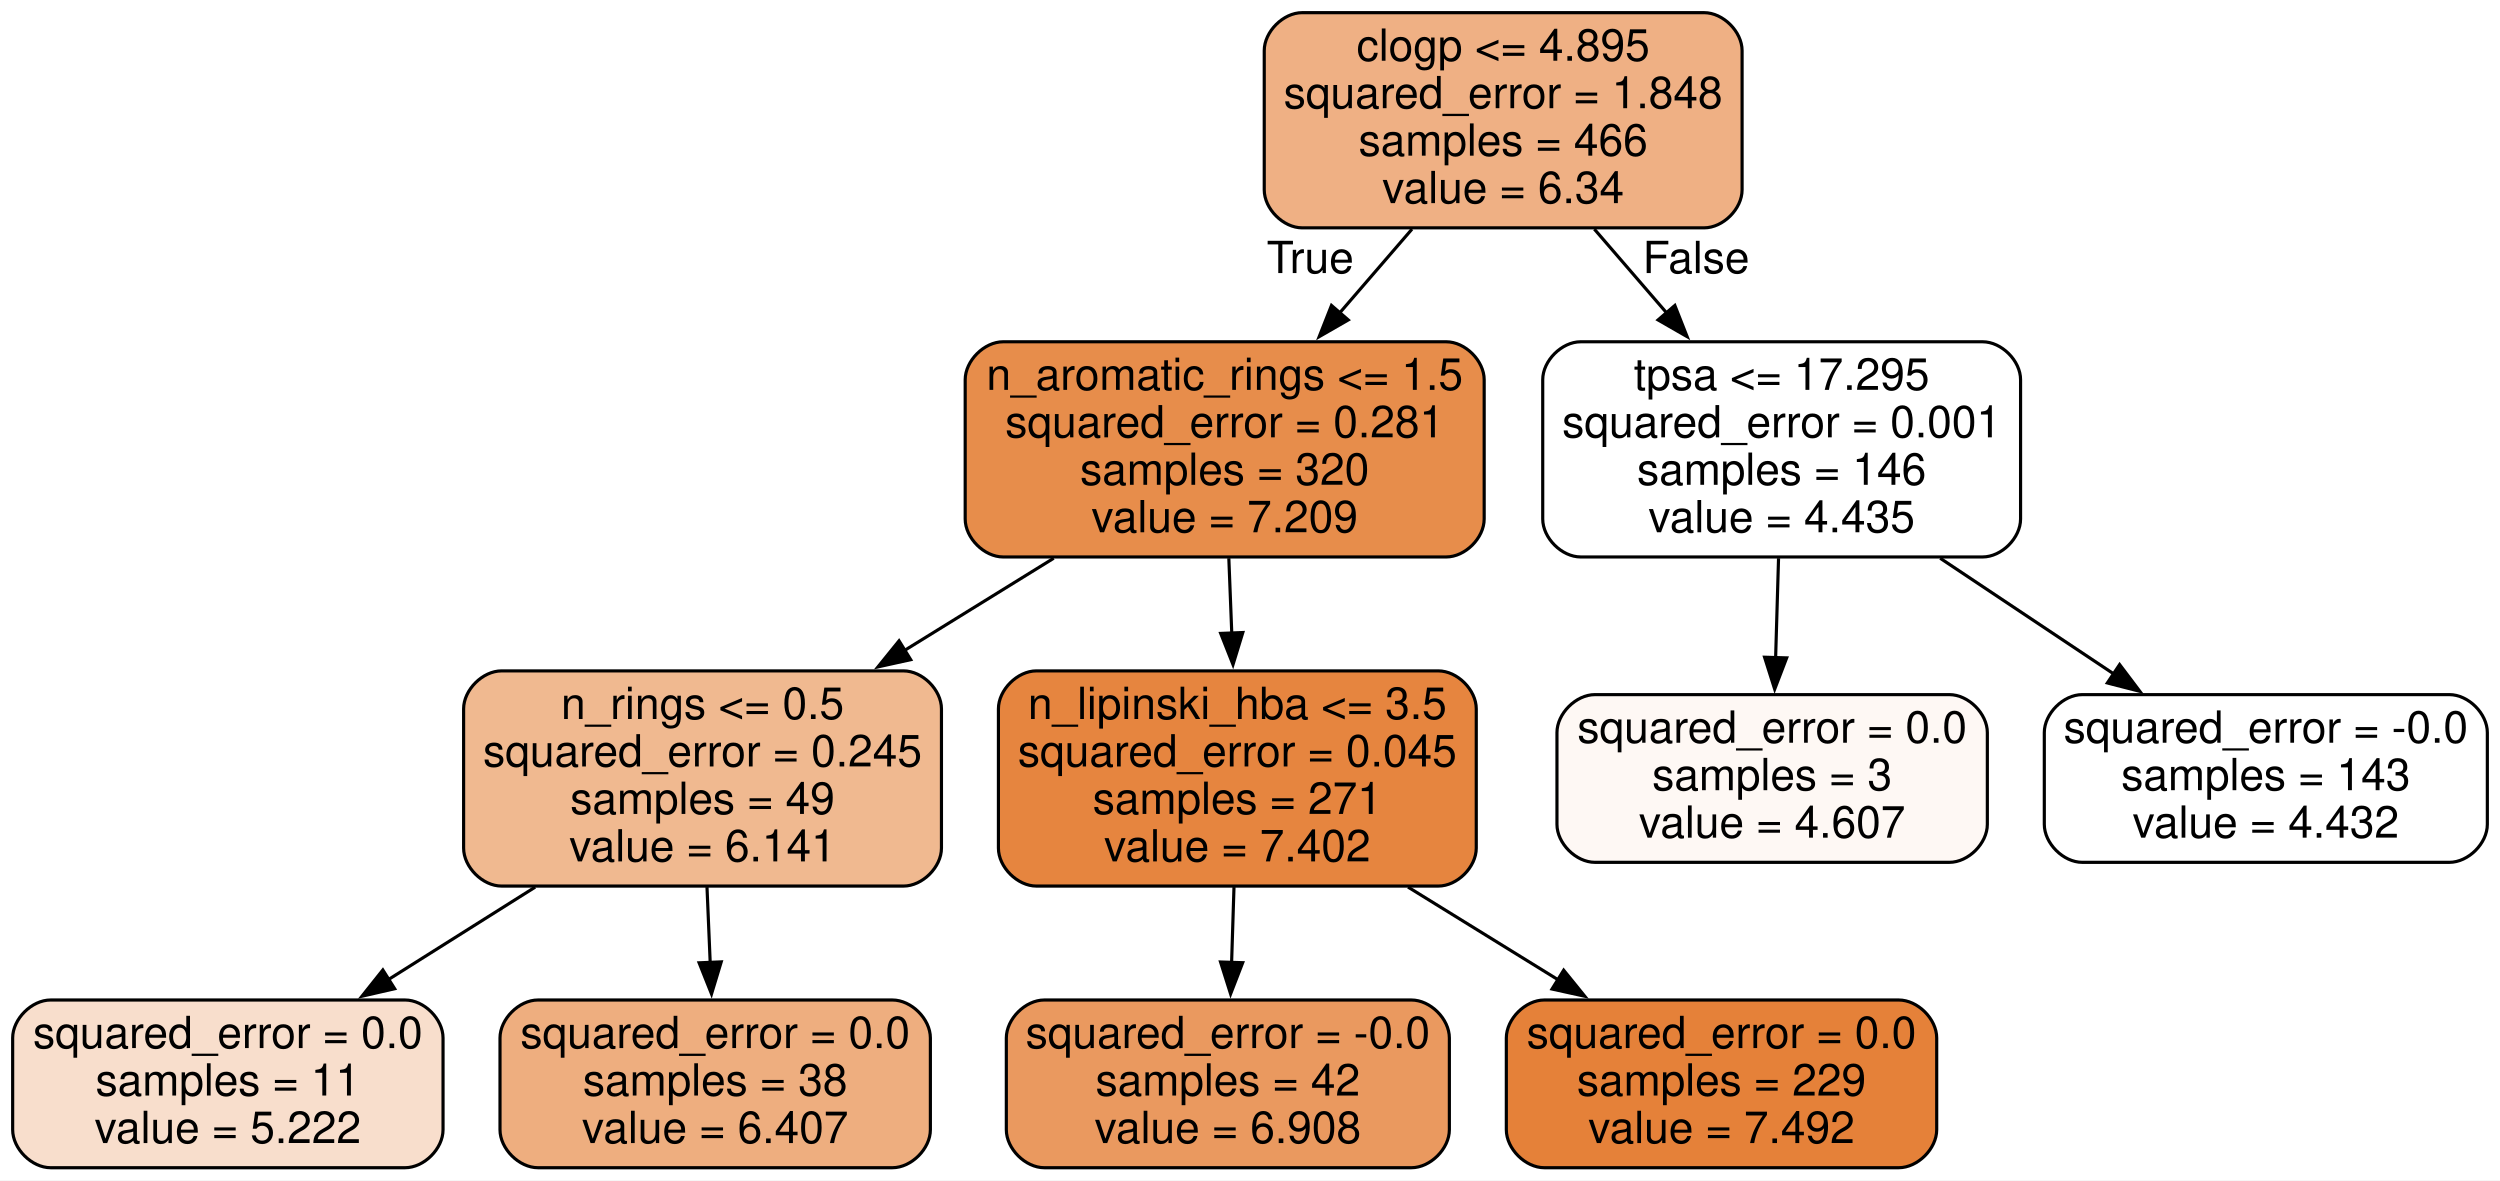
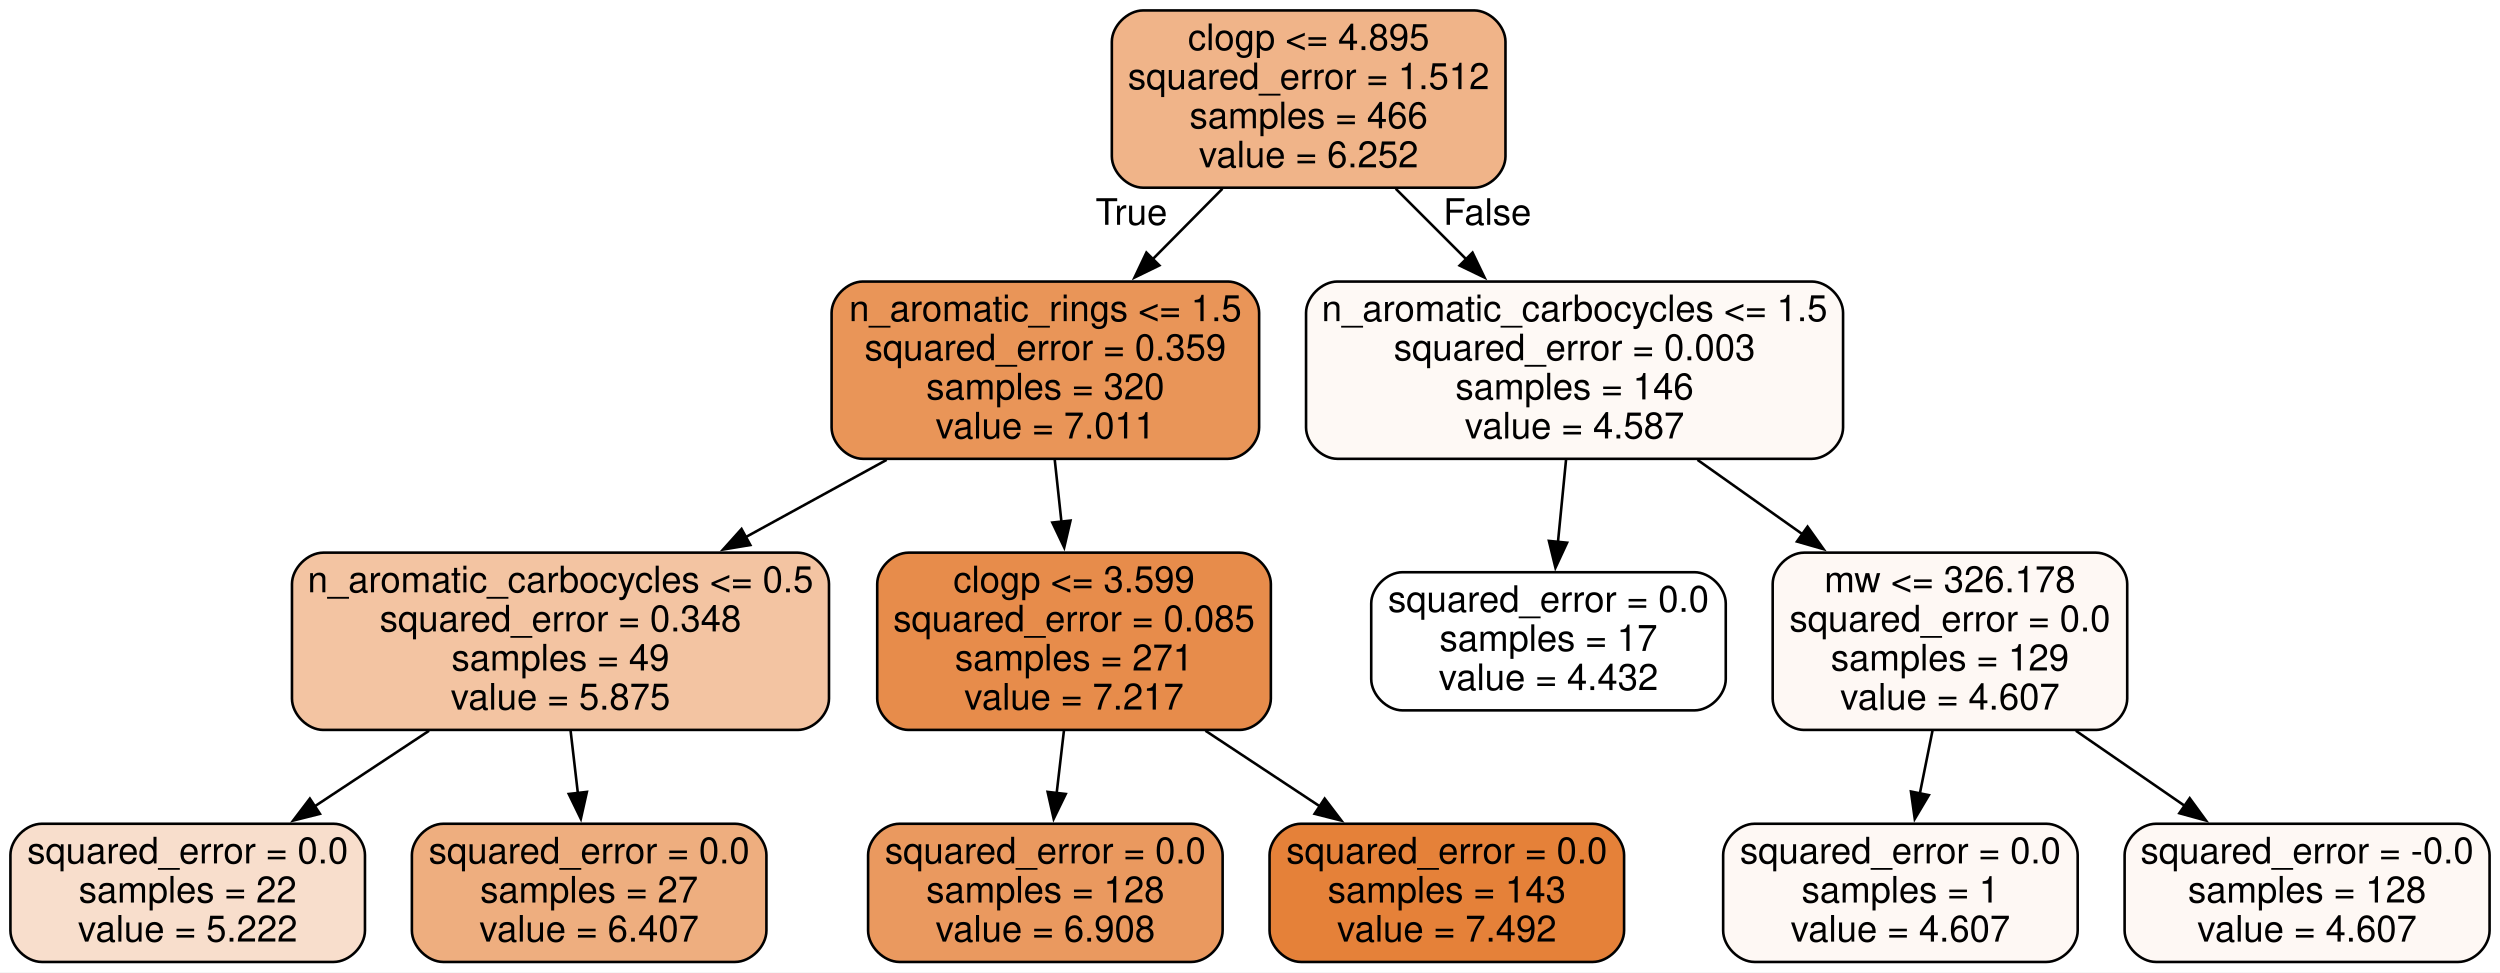
- <svg xmlns="http://www.w3.org/2000/svg" width="790pt" height="373pt" viewBox="0.00 0.00 790.00 373.00">
+ <svg xmlns="http://www.w3.org/2000/svg" width="959pt" height="373pt" viewBox="0.00 0.00 959.00 373.00">
  <g id="graph0" class="graph" transform="scale(1 1) rotate(0) translate(4 369)">
-     <polygon fill="white" stroke="none" points="-4,4 -4,-369 786,-369 786,4 -4,4" />
+     <polygon fill="white" stroke="none" points="-4,4 -4,-369 955,-369 955,4 -4,4" />
    <g id="node1" class="node">
-       <path fill="#efb084" stroke="black" d="M534.5,-365C534.5,-365 407.5,-365 407.5,-365 401.5,-365 395.5,-359 395.5,-353 395.5,-353 395.5,-309 395.5,-309 395.5,-303 401.5,-297 407.5,-297 407.5,-297 534.5,-297 534.5,-297 540.5,-297 546.5,-303 546.5,-309 546.5,-309 546.5,-353 546.5,-353 546.5,-359 540.5,-365 534.5,-365" />
-       <text text-anchor="middle" x="471" y="-349.8" font-family="Helvetica,sans-Serif" font-size="14.00">clogp &lt;= 4.895</text>
-       <text text-anchor="middle" x="471" y="-334.8" font-family="Helvetica,sans-Serif" font-size="14.00">squared_error = 1.848</text>
-       <text text-anchor="middle" x="471" y="-319.8" font-family="Helvetica,sans-Serif" font-size="14.00">samples = 466</text>
-       <text text-anchor="middle" x="471" y="-304.8" font-family="Helvetica,sans-Serif" font-size="14.00">value = 6.34</text>
+       <path fill="#f0b489" stroke="black" d="M561.5,-365C561.5,-365 434.5,-365 434.5,-365 428.5,-365 422.5,-359 422.5,-353 422.5,-353 422.5,-309 422.5,-309 422.5,-303 428.5,-297 434.5,-297 434.5,-297 561.5,-297 561.5,-297 567.5,-297 573.5,-303 573.5,-309 573.5,-309 573.5,-353 573.5,-353 573.5,-359 567.5,-365 561.5,-365" />
+       <text text-anchor="middle" x="498" y="-349.8" font-family="Helvetica,sans-Serif" font-size="14.00">clogp &lt;= 4.895</text>
+       <text text-anchor="middle" x="498" y="-334.8" font-family="Helvetica,sans-Serif" font-size="14.00">squared_error = 1.512</text>
+       <text text-anchor="middle" x="498" y="-319.8" font-family="Helvetica,sans-Serif" font-size="14.00">samples = 466</text>
+       <text text-anchor="middle" x="498" y="-304.8" font-family="Helvetica,sans-Serif" font-size="14.00">value = 6.252</text>
    </g>
    <g id="node2" class="node">
-       <path fill="#e78d4b" stroke="black" d="M453,-261C453,-261 313,-261 313,-261 307,-261 301,-255 301,-249 301,-249 301,-205 301,-205 301,-199 307,-193 313,-193 313,-193 453,-193 453,-193 459,-193 465,-199 465,-205 465,-205 465,-249 465,-249 465,-255 459,-261 453,-261" />
-       <text text-anchor="middle" x="383" y="-245.8" font-family="Helvetica,sans-Serif" font-size="14.00">n_aromatic_rings &lt;= 1.5</text>
-       <text text-anchor="middle" x="383" y="-230.8" font-family="Helvetica,sans-Serif" font-size="14.00">squared_error = 0.281</text>
-       <text text-anchor="middle" x="383" y="-215.8" font-family="Helvetica,sans-Serif" font-size="14.00">samples = 320</text>
-       <text text-anchor="middle" x="383" y="-200.8" font-family="Helvetica,sans-Serif" font-size="14.00">value = 7.209</text>
+       <path fill="#e99558" stroke="black" d="M467,-261C467,-261 327,-261 327,-261 321,-261 315,-255 315,-249 315,-249 315,-205 315,-205 315,-199 321,-193 327,-193 327,-193 467,-193 467,-193 473,-193 479,-199 479,-205 479,-205 479,-249 479,-249 479,-255 473,-261 467,-261" />
+       <text text-anchor="middle" x="397" y="-245.8" font-family="Helvetica,sans-Serif" font-size="14.00">n_aromatic_rings &lt;= 1.5</text>
+       <text text-anchor="middle" x="397" y="-230.8" font-family="Helvetica,sans-Serif" font-size="14.00">squared_error = 0.359</text>
+       <text text-anchor="middle" x="397" y="-215.8" font-family="Helvetica,sans-Serif" font-size="14.00">samples = 320</text>
+       <text text-anchor="middle" x="397" y="-200.8" font-family="Helvetica,sans-Serif" font-size="14.00">value = 7.011</text>
    </g>
    <g id="edge1" class="edge">
-       <path fill="none" stroke="black" d="M442.19,-296.6C434.89,-288.15 426.96,-278.96 419.35,-270.13" />
-       <polygon fill="black" stroke="black" points="422.05,-267.9 412.87,-262.62 416.75,-272.48 422.05,-267.9" />
-       <text text-anchor="middle" x="410.04" y="-282.71" font-family="Helvetica,sans-Serif" font-size="14.00">True</text>
+       <path fill="none" stroke="black" d="M464.93,-296.6C456.38,-287.97 447.08,-278.58 438.18,-269.58" />
+       <polygon fill="black" stroke="black" points="440.73,-267.19 431.21,-262.55 435.76,-272.12 440.73,-267.19" />
+       <text text-anchor="middle" x="430.02" y="-282.77" font-family="Helvetica,sans-Serif" font-size="14.00">True</text>
    </g>
    <g id="node9" class="node">
-       <path fill="#ffffff" stroke="black" d="M622.5,-261C622.5,-261 495.5,-261 495.5,-261 489.5,-261 483.5,-255 483.5,-249 483.5,-249 483.5,-205 483.5,-205 483.5,-199 489.5,-193 495.5,-193 495.5,-193 622.5,-193 622.5,-193 628.5,-193 634.5,-199 634.5,-205 634.5,-205 634.5,-249 634.5,-249 634.5,-255 628.5,-261 622.5,-261" />
-       <text text-anchor="middle" x="559" y="-245.8" font-family="Helvetica,sans-Serif" font-size="14.00">tpsa &lt;= 17.295</text>
-       <text text-anchor="middle" x="559" y="-230.8" font-family="Helvetica,sans-Serif" font-size="14.00">squared_error = 0.001</text>
-       <text text-anchor="middle" x="559" y="-215.8" font-family="Helvetica,sans-Serif" font-size="14.00">samples = 146</text>
-       <text text-anchor="middle" x="559" y="-200.8" font-family="Helvetica,sans-Serif" font-size="14.00">value = 4.435</text>
+       <path fill="#fef9f5" stroke="black" d="M691,-261C691,-261 509,-261 509,-261 503,-261 497,-255 497,-249 497,-249 497,-205 497,-205 497,-199 503,-193 509,-193 509,-193 691,-193 691,-193 697,-193 703,-199 703,-205 703,-205 703,-249 703,-249 703,-255 697,-261 691,-261" />
+       <text text-anchor="middle" x="600" y="-245.8" font-family="Helvetica,sans-Serif" font-size="14.00">n_aromatic_carbocycles &lt;= 1.5</text>
+       <text text-anchor="middle" x="600" y="-230.8" font-family="Helvetica,sans-Serif" font-size="14.00">squared_error = 0.003</text>
+       <text text-anchor="middle" x="600" y="-215.8" font-family="Helvetica,sans-Serif" font-size="14.00">samples = 146</text>
+       <text text-anchor="middle" x="600" y="-200.8" font-family="Helvetica,sans-Serif" font-size="14.00">value = 4.587</text>
    </g>
    <g id="edge8" class="edge">
-       <path fill="none" stroke="black" d="M499.81,-296.6C507.11,-288.15 515.04,-278.96 522.65,-270.13" />
-       <polygon fill="black" stroke="black" points="525.25,-272.48 529.13,-262.62 519.95,-267.9 525.25,-272.48" />
-       <text text-anchor="middle" x="531.96" y="-282.71" font-family="Helvetica,sans-Serif" font-size="14.00">False</text>
+       <path fill="none" stroke="black" d="M531.4,-296.6C540.03,-287.97 549.42,-278.58 558.42,-269.58" />
+       <polygon fill="black" stroke="black" points="560.86,-272.09 565.46,-262.54 555.91,-267.14 560.86,-272.09" />
+       <text text-anchor="middle" x="566.53" y="-282.77" font-family="Helvetica,sans-Serif" font-size="14.00">False</text>
    </g>
    <g id="node3" class="node">
-       <path fill="#f0b990" stroke="black" d="M281.5,-157C281.5,-157 154.5,-157 154.5,-157 148.5,-157 142.5,-151 142.5,-145 142.5,-145 142.5,-101 142.5,-101 142.5,-95 148.5,-89 154.5,-89 154.5,-89 281.5,-89 281.5,-89 287.5,-89 293.5,-95 293.5,-101 293.5,-101 293.5,-145 293.5,-145 293.5,-151 287.5,-157 281.5,-157" />
-       <text text-anchor="middle" x="218" y="-141.8" font-family="Helvetica,sans-Serif" font-size="14.00">n_rings &lt;= 0.5</text>
-       <text text-anchor="middle" x="218" y="-126.8" font-family="Helvetica,sans-Serif" font-size="14.00">squared_error = 0.245</text>
-       <text text-anchor="middle" x="218" y="-111.8" font-family="Helvetica,sans-Serif" font-size="14.00">samples = 49</text>
-       <text text-anchor="middle" x="218" y="-96.8" font-family="Helvetica,sans-Serif" font-size="14.00">value = 6.141</text>
+       <path fill="#f3c4a2" stroke="black" d="M302,-157C302,-157 120,-157 120,-157 114,-157 108,-151 108,-145 108,-145 108,-101 108,-101 108,-95 114,-89 120,-89 120,-89 302,-89 302,-89 308,-89 314,-95 314,-101 314,-101 314,-145 314,-145 314,-151 308,-157 302,-157" />
+       <text text-anchor="middle" x="211" y="-141.8" font-family="Helvetica,sans-Serif" font-size="14.00">n_aromatic_carbocycles &lt;= 0.5</text>
+       <text text-anchor="middle" x="211" y="-126.8" font-family="Helvetica,sans-Serif" font-size="14.00">squared_error = 0.348</text>
+       <text text-anchor="middle" x="211" y="-111.8" font-family="Helvetica,sans-Serif" font-size="14.00">samples = 49</text>
+       <text text-anchor="middle" x="211" y="-96.8" font-family="Helvetica,sans-Serif" font-size="14.00">value = 5.875</text>
    </g>
    <g id="edge2" class="edge">
-       <path fill="none" stroke="black" d="M328.97,-192.6C313.87,-183.27 297.32,-173.04 281.72,-163.39" />
-       <polygon fill="black" stroke="black" points="283.78,-160.55 273.44,-158.27 280.1,-166.5 283.78,-160.55" />
+       <path fill="none" stroke="black" d="M336.1,-192.6C318.75,-183.09 299.71,-172.65 281.84,-162.85" />
+       <polygon fill="black" stroke="black" points="283.82,-159.94 273.37,-158.2 280.45,-166.08 283.82,-159.94" />
    </g>
    <g id="node6" class="node">
-       <path fill="#e6853f" stroke="black" d="M450.5,-157C450.5,-157 323.5,-157 323.5,-157 317.5,-157 311.5,-151 311.5,-145 311.5,-145 311.5,-101 311.5,-101 311.5,-95 317.5,-89 323.5,-89 323.5,-89 450.5,-89 450.5,-89 456.5,-89 462.5,-95 462.5,-101 462.5,-101 462.5,-145 462.5,-145 462.5,-151 456.5,-157 450.5,-157" />
-       <text text-anchor="middle" x="387" y="-141.8" font-family="Helvetica,sans-Serif" font-size="14.00">n_lipinski_hba &lt;= 3.5</text>
-       <text text-anchor="middle" x="387" y="-126.8" font-family="Helvetica,sans-Serif" font-size="14.00">squared_error = 0.045</text>
-       <text text-anchor="middle" x="387" y="-111.8" font-family="Helvetica,sans-Serif" font-size="14.00">samples = 271</text>
-       <text text-anchor="middle" x="387" y="-96.8" font-family="Helvetica,sans-Serif" font-size="14.00">value = 7.402</text>
+       <path fill="#e78c4b" stroke="black" d="M471.5,-157C471.5,-157 344.5,-157 344.5,-157 338.5,-157 332.5,-151 332.5,-145 332.5,-145 332.5,-101 332.5,-101 332.5,-95 338.5,-89 344.5,-89 344.5,-89 471.5,-89 471.5,-89 477.5,-89 483.5,-95 483.5,-101 483.5,-101 483.5,-145 483.5,-145 483.5,-151 477.5,-157 471.5,-157" />
+       <text text-anchor="middle" x="408" y="-141.8" font-family="Helvetica,sans-Serif" font-size="14.00">clogp &lt;= 3.599</text>
+       <text text-anchor="middle" x="408" y="-126.8" font-family="Helvetica,sans-Serif" font-size="14.00">squared_error = 0.085</text>
+       <text text-anchor="middle" x="408" y="-111.8" font-family="Helvetica,sans-Serif" font-size="14.00">samples = 271</text>
+       <text text-anchor="middle" x="408" y="-96.8" font-family="Helvetica,sans-Serif" font-size="14.00">value = 7.217</text>
    </g>
    <g id="edge5" class="edge">
-       <path fill="none" stroke="black" d="M384.31,-192.6C384.61,-185.03 384.93,-176.87 385.24,-168.9" />
-       <polygon fill="black" stroke="black" points="388.73,-169.12 385.63,-158.99 381.74,-168.84 388.73,-169.12" />
+       <path fill="none" stroke="black" d="M400.6,-192.6C401.42,-185.03 402.3,-176.87 403.16,-168.9" />
+       <polygon fill="black" stroke="black" points="406.64,-169.3 404.23,-158.98 399.68,-168.55 406.64,-169.3" />
    </g>
    <g id="node4" class="node">
      <path fill="#f8decc" stroke="black" d="M124,-53C124,-53 12,-53 12,-53 6,-53 0,-47 0,-41 0,-41 0,-12 0,-12 0,-6 6,0 12,0 12,0 124,0 124,0 130,0 136,-6 136,-12 136,-12 136,-41 136,-41 136,-47 130,-53 124,-53" />
      <text text-anchor="middle" x="68" y="-37.8" font-family="Helvetica,sans-Serif" font-size="14.00">squared_error = 0.0</text>
-       <text text-anchor="middle" x="68" y="-22.8" font-family="Helvetica,sans-Serif" font-size="14.00">samples = 11</text>
+       <text text-anchor="middle" x="68" y="-22.8" font-family="Helvetica,sans-Serif" font-size="14.00">samples = 22</text>
      <text text-anchor="middle" x="68" y="-7.8" font-family="Helvetica,sans-Serif" font-size="14.00">value = 5.222</text>
    </g>
    <g id="edge3" class="edge">
-       <path fill="none" stroke="black" d="M165.12,-88.68C150.03,-79.18 133.64,-68.85 118.69,-59.43" />
-       <polygon fill="black" stroke="black" points="120.71,-56.57 110.38,-54.2 116.98,-62.49 120.71,-56.57" />
+       <path fill="none" stroke="black" d="M160.58,-88.68C146.34,-79.27 130.87,-69.05 116.73,-59.7" />
+       <polygon fill="black" stroke="black" points="118.72,-56.82 108.45,-54.23 114.86,-62.66 118.72,-56.82" />
    </g>
    <g id="node5" class="node">
      <path fill="#eeae7f" stroke="black" d="M278,-53C278,-53 166,-53 166,-53 160,-53 154,-47 154,-41 154,-41 154,-12 154,-12 154,-6 160,0 166,0 166,0 278,0 278,0 284,0 290,-6 290,-12 290,-12 290,-41 290,-41 290,-47 284,-53 278,-53" />
      <text text-anchor="middle" x="222" y="-37.8" font-family="Helvetica,sans-Serif" font-size="14.00">squared_error = 0.0</text>
-       <text text-anchor="middle" x="222" y="-22.8" font-family="Helvetica,sans-Serif" font-size="14.00">samples = 38</text>
+       <text text-anchor="middle" x="222" y="-22.8" font-family="Helvetica,sans-Serif" font-size="14.00">samples = 27</text>
      <text text-anchor="middle" x="222" y="-7.8" font-family="Helvetica,sans-Serif" font-size="14.00">value = 6.407</text>
    </g>
    <g id="edge4" class="edge">
-       <path fill="none" stroke="black" d="M219.41,-88.68C219.74,-80.9 220.09,-72.56 220.43,-64.63" />
-       <polygon fill="black" stroke="black" points="223.91,-65.05 220.84,-54.91 216.92,-64.75 223.91,-65.05" />
+       <path fill="none" stroke="black" d="M214.88,-88.68C215.78,-80.9 216.75,-72.56 217.68,-64.63" />
+       <polygon fill="black" stroke="black" points="221.13,-65.23 218.81,-54.9 214.18,-64.43 221.13,-65.23" />
    </g>
    <g id="node7" class="node">
-       <path fill="#ea995f" stroke="black" d="M442,-53C442,-53 326,-53 326,-53 320,-53 314,-47 314,-41 314,-41 314,-12 314,-12 314,-6 320,0 326,0 326,0 442,0 442,0 448,0 454,-6 454,-12 454,-12 454,-41 454,-41 454,-47 448,-53 442,-53" />
-       <text text-anchor="middle" x="384" y="-37.8" font-family="Helvetica,sans-Serif" font-size="14.00">squared_error = -0.0</text>
-       <text text-anchor="middle" x="384" y="-22.8" font-family="Helvetica,sans-Serif" font-size="14.00">samples = 42</text>
-       <text text-anchor="middle" x="384" y="-7.8" font-family="Helvetica,sans-Serif" font-size="14.00">value = 6.908</text>
+       <path fill="#ea995f" stroke="black" d="M453,-53C453,-53 341,-53 341,-53 335,-53 329,-47 329,-41 329,-41 329,-12 329,-12 329,-6 335,0 341,0 341,0 453,0 453,0 459,0 465,-6 465,-12 465,-12 465,-41 465,-41 465,-47 459,-53 453,-53" />
+       <text text-anchor="middle" x="397" y="-37.8" font-family="Helvetica,sans-Serif" font-size="14.00">squared_error = 0.0</text>
+       <text text-anchor="middle" x="397" y="-22.8" font-family="Helvetica,sans-Serif" font-size="14.00">samples = 128</text>
+       <text text-anchor="middle" x="397" y="-7.8" font-family="Helvetica,sans-Serif" font-size="14.00">value = 6.908</text>
    </g>
    <g id="edge6" class="edge">
-       <path fill="none" stroke="black" d="M385.94,-88.68C385.7,-80.9 385.43,-72.56 385.18,-64.63" />
-       <polygon fill="black" stroke="black" points="388.69,-64.79 384.87,-54.91 381.69,-65.01 388.69,-64.79" />
+       <path fill="none" stroke="black" d="M404.12,-88.68C403.22,-80.9 402.25,-72.56 401.32,-64.63" />
+       <polygon fill="black" stroke="black" points="404.82,-64.43 400.19,-54.9 397.87,-65.23 404.82,-64.43" />
    </g>
    <g id="node8" class="node">
-       <path fill="#e58139" stroke="black" d="M596,-53C596,-53 484,-53 484,-53 478,-53 472,-47 472,-41 472,-41 472,-12 472,-12 472,-6 478,0 484,0 484,0 596,0 596,0 602,0 608,-6 608,-12 608,-12 608,-41 608,-41 608,-47 602,-53 596,-53" />
-       <text text-anchor="middle" x="540" y="-37.8" font-family="Helvetica,sans-Serif" font-size="14.00">squared_error = 0.0</text>
-       <text text-anchor="middle" x="540" y="-22.8" font-family="Helvetica,sans-Serif" font-size="14.00">samples = 229</text>
-       <text text-anchor="middle" x="540" y="-7.8" font-family="Helvetica,sans-Serif" font-size="14.00">value = 7.492</text>
+       <path fill="#e58139" stroke="black" d="M607,-53C607,-53 495,-53 495,-53 489,-53 483,-47 483,-41 483,-41 483,-12 483,-12 483,-6 489,0 495,0 495,0 607,0 607,0 613,0 619,-6 619,-12 619,-12 619,-41 619,-41 619,-47 613,-53 607,-53" />
+       <text text-anchor="middle" x="551" y="-37.8" font-family="Helvetica,sans-Serif" font-size="14.00">squared_error = 0.0</text>
+       <text text-anchor="middle" x="551" y="-22.8" font-family="Helvetica,sans-Serif" font-size="14.00">samples = 143</text>
+       <text text-anchor="middle" x="551" y="-7.8" font-family="Helvetica,sans-Serif" font-size="14.00">value = 7.492</text>
    </g>
    <g id="edge7" class="edge">
-       <path fill="none" stroke="black" d="M440.94,-88.68C456.33,-79.18 473.05,-68.85 488.3,-59.43" />
-       <polygon fill="black" stroke="black" points="490.12,-62.42 496.79,-54.19 486.44,-56.47 490.12,-62.42" />
+       <path fill="none" stroke="black" d="M458.42,-88.68C472.66,-79.27 488.13,-69.05 502.27,-59.7" />
+       <polygon fill="black" stroke="black" points="504.14,-62.66 510.55,-54.23 500.28,-56.82 504.14,-62.66" />
    </g>
    <g id="node10" class="node">
-       <path fill="#fef8f4" stroke="black" d="M612,-149.5C612,-149.5 500,-149.5 500,-149.5 494,-149.5 488,-143.5 488,-137.5 488,-137.5 488,-108.5 488,-108.5 488,-102.5 494,-96.5 500,-96.5 500,-96.5 612,-96.5 612,-96.5 618,-96.5 624,-102.5 624,-108.5 624,-108.5 624,-137.5 624,-137.5 624,-143.5 618,-149.5 612,-149.5" />
-       <text text-anchor="middle" x="556" y="-134.3" font-family="Helvetica,sans-Serif" font-size="14.00">squared_error = 0.0</text>
-       <text text-anchor="middle" x="556" y="-119.3" font-family="Helvetica,sans-Serif" font-size="14.00">samples = 3</text>
-       <text text-anchor="middle" x="556" y="-104.3" font-family="Helvetica,sans-Serif" font-size="14.00">value = 4.607</text>
+       <path fill="#ffffff" stroke="black" d="M646,-149.5C646,-149.5 534,-149.5 534,-149.5 528,-149.5 522,-143.5 522,-137.5 522,-137.5 522,-108.5 522,-108.5 522,-102.5 528,-96.5 534,-96.5 534,-96.5 646,-96.5 646,-96.5 652,-96.5 658,-102.5 658,-108.5 658,-108.5 658,-137.5 658,-137.5 658,-143.5 652,-149.5 646,-149.5" />
+       <text text-anchor="middle" x="590" y="-134.3" font-family="Helvetica,sans-Serif" font-size="14.00">squared_error = 0.0</text>
+       <text text-anchor="middle" x="590" y="-119.3" font-family="Helvetica,sans-Serif" font-size="14.00">samples = 17</text>
+       <text text-anchor="middle" x="590" y="-104.3" font-family="Helvetica,sans-Serif" font-size="14.00">value = 4.432</text>
    </g>
    <g id="edge9" class="edge">
-       <path fill="none" stroke="black" d="M558.02,-192.6C557.72,-182.47 557.39,-171.28 557.09,-160.93" />
-       <polygon fill="black" stroke="black" points="560.59,-161.11 556.8,-151.22 553.6,-161.32 560.59,-161.11" />
+       <path fill="none" stroke="black" d="M596.73,-192.6C595.73,-182.47 594.64,-171.28 593.62,-160.93" />
+       <polygon fill="black" stroke="black" points="597.13,-160.82 592.67,-151.21 590.16,-161.51 597.13,-160.82" />
    </g>
    <g id="node11" class="node">
-       <path fill="#ffffff" stroke="black" d="M770,-149.5C770,-149.5 654,-149.5 654,-149.5 648,-149.5 642,-143.5 642,-137.5 642,-137.5 642,-108.5 642,-108.5 642,-102.5 648,-96.5 654,-96.5 654,-96.5 770,-96.5 770,-96.5 776,-96.5 782,-102.5 782,-108.5 782,-108.5 782,-137.5 782,-137.5 782,-143.5 776,-149.5 770,-149.5" />
-       <text text-anchor="middle" x="712" y="-134.3" font-family="Helvetica,sans-Serif" font-size="14.00">squared_error = -0.0</text>
-       <text text-anchor="middle" x="712" y="-119.3" font-family="Helvetica,sans-Serif" font-size="14.00">samples = 143</text>
-       <text text-anchor="middle" x="712" y="-104.3" font-family="Helvetica,sans-Serif" font-size="14.00">value = 4.432</text>
+       <path fill="#fef8f4" stroke="black" d="M800,-157C800,-157 688,-157 688,-157 682,-157 676,-151 676,-145 676,-145 676,-101 676,-101 676,-95 682,-89 688,-89 688,-89 800,-89 800,-89 806,-89 812,-95 812,-101 812,-101 812,-145 812,-145 812,-151 806,-157 800,-157" />
+       <text text-anchor="middle" x="744" y="-141.8" font-family="Helvetica,sans-Serif" font-size="14.00">mw &lt;= 326.178</text>
+       <text text-anchor="middle" x="744" y="-126.8" font-family="Helvetica,sans-Serif" font-size="14.00">squared_error = 0.0</text>
+       <text text-anchor="middle" x="744" y="-111.8" font-family="Helvetica,sans-Serif" font-size="14.00">samples = 129</text>
+       <text text-anchor="middle" x="744" y="-96.8" font-family="Helvetica,sans-Serif" font-size="14.00">value = 4.607</text>
    </g>
    <g id="edge10" class="edge">
-       <path fill="none" stroke="black" d="M609.1,-192.6C626.75,-180.84 646.53,-167.65 664,-156" />
-       <polygon fill="black" stroke="black" points="665.8,-159 672.18,-150.55 661.92,-153.18 665.8,-159" />
+       <path fill="none" stroke="black" d="M647.15,-192.6C660.08,-183.44 674.23,-173.42 687.62,-163.94" />
+       <polygon fill="black" stroke="black" points="689.37,-166.98 695.51,-158.35 685.32,-161.27 689.37,-166.98" />
+     </g>
+     <g id="node12" class="node">
+       <path fill="#fef8f4" stroke="black" d="M781,-53C781,-53 669,-53 669,-53 663,-53 657,-47 657,-41 657,-41 657,-12 657,-12 657,-6 663,0 669,0 669,0 781,0 781,0 787,0 793,-6 793,-12 793,-12 793,-41 793,-41 793,-47 787,-53 781,-53" />
+       <text text-anchor="middle" x="725" y="-37.8" font-family="Helvetica,sans-Serif" font-size="14.00">squared_error = 0.0</text>
+       <text text-anchor="middle" x="725" y="-22.8" font-family="Helvetica,sans-Serif" font-size="14.00">samples = 1</text>
+       <text text-anchor="middle" x="725" y="-7.8" font-family="Helvetica,sans-Serif" font-size="14.00">value = 4.607</text>
+     </g>
+     <g id="edge11" class="edge">
+       <path fill="none" stroke="black" d="M737.3,-88.68C735.74,-80.9 734.06,-72.56 732.46,-64.63" />
+       <polygon fill="black" stroke="black" points="735.91,-63.99 730.5,-54.88 729.04,-65.37 735.91,-63.99" />
+     </g>
+     <g id="node13" class="node">
+       <path fill="#fef8f4" stroke="black" d="M939,-53C939,-53 823,-53 823,-53 817,-53 811,-47 811,-41 811,-41 811,-12 811,-12 811,-6 817,0 823,0 823,0 939,0 939,0 945,0 951,-6 951,-12 951,-12 951,-41 951,-41 951,-47 945,-53 939,-53" />
+       <text text-anchor="middle" x="881" y="-37.8" font-family="Helvetica,sans-Serif" font-size="14.00">squared_error = -0.0</text>
+       <text text-anchor="middle" x="881" y="-22.8" font-family="Helvetica,sans-Serif" font-size="14.00">samples = 128</text>
+       <text text-anchor="middle" x="881" y="-7.8" font-family="Helvetica,sans-Serif" font-size="14.00">value = 4.607</text>
+     </g>
+     <g id="edge12" class="edge">
+       <path fill="none" stroke="black" d="M792.3,-88.68C805.95,-79.27 820.77,-69.05 834.31,-59.7" />
+       <polygon fill="black" stroke="black" points="835.97,-62.81 842.21,-54.25 832,-57.05 835.97,-62.81" />
    </g>
  </g>
</svg>
